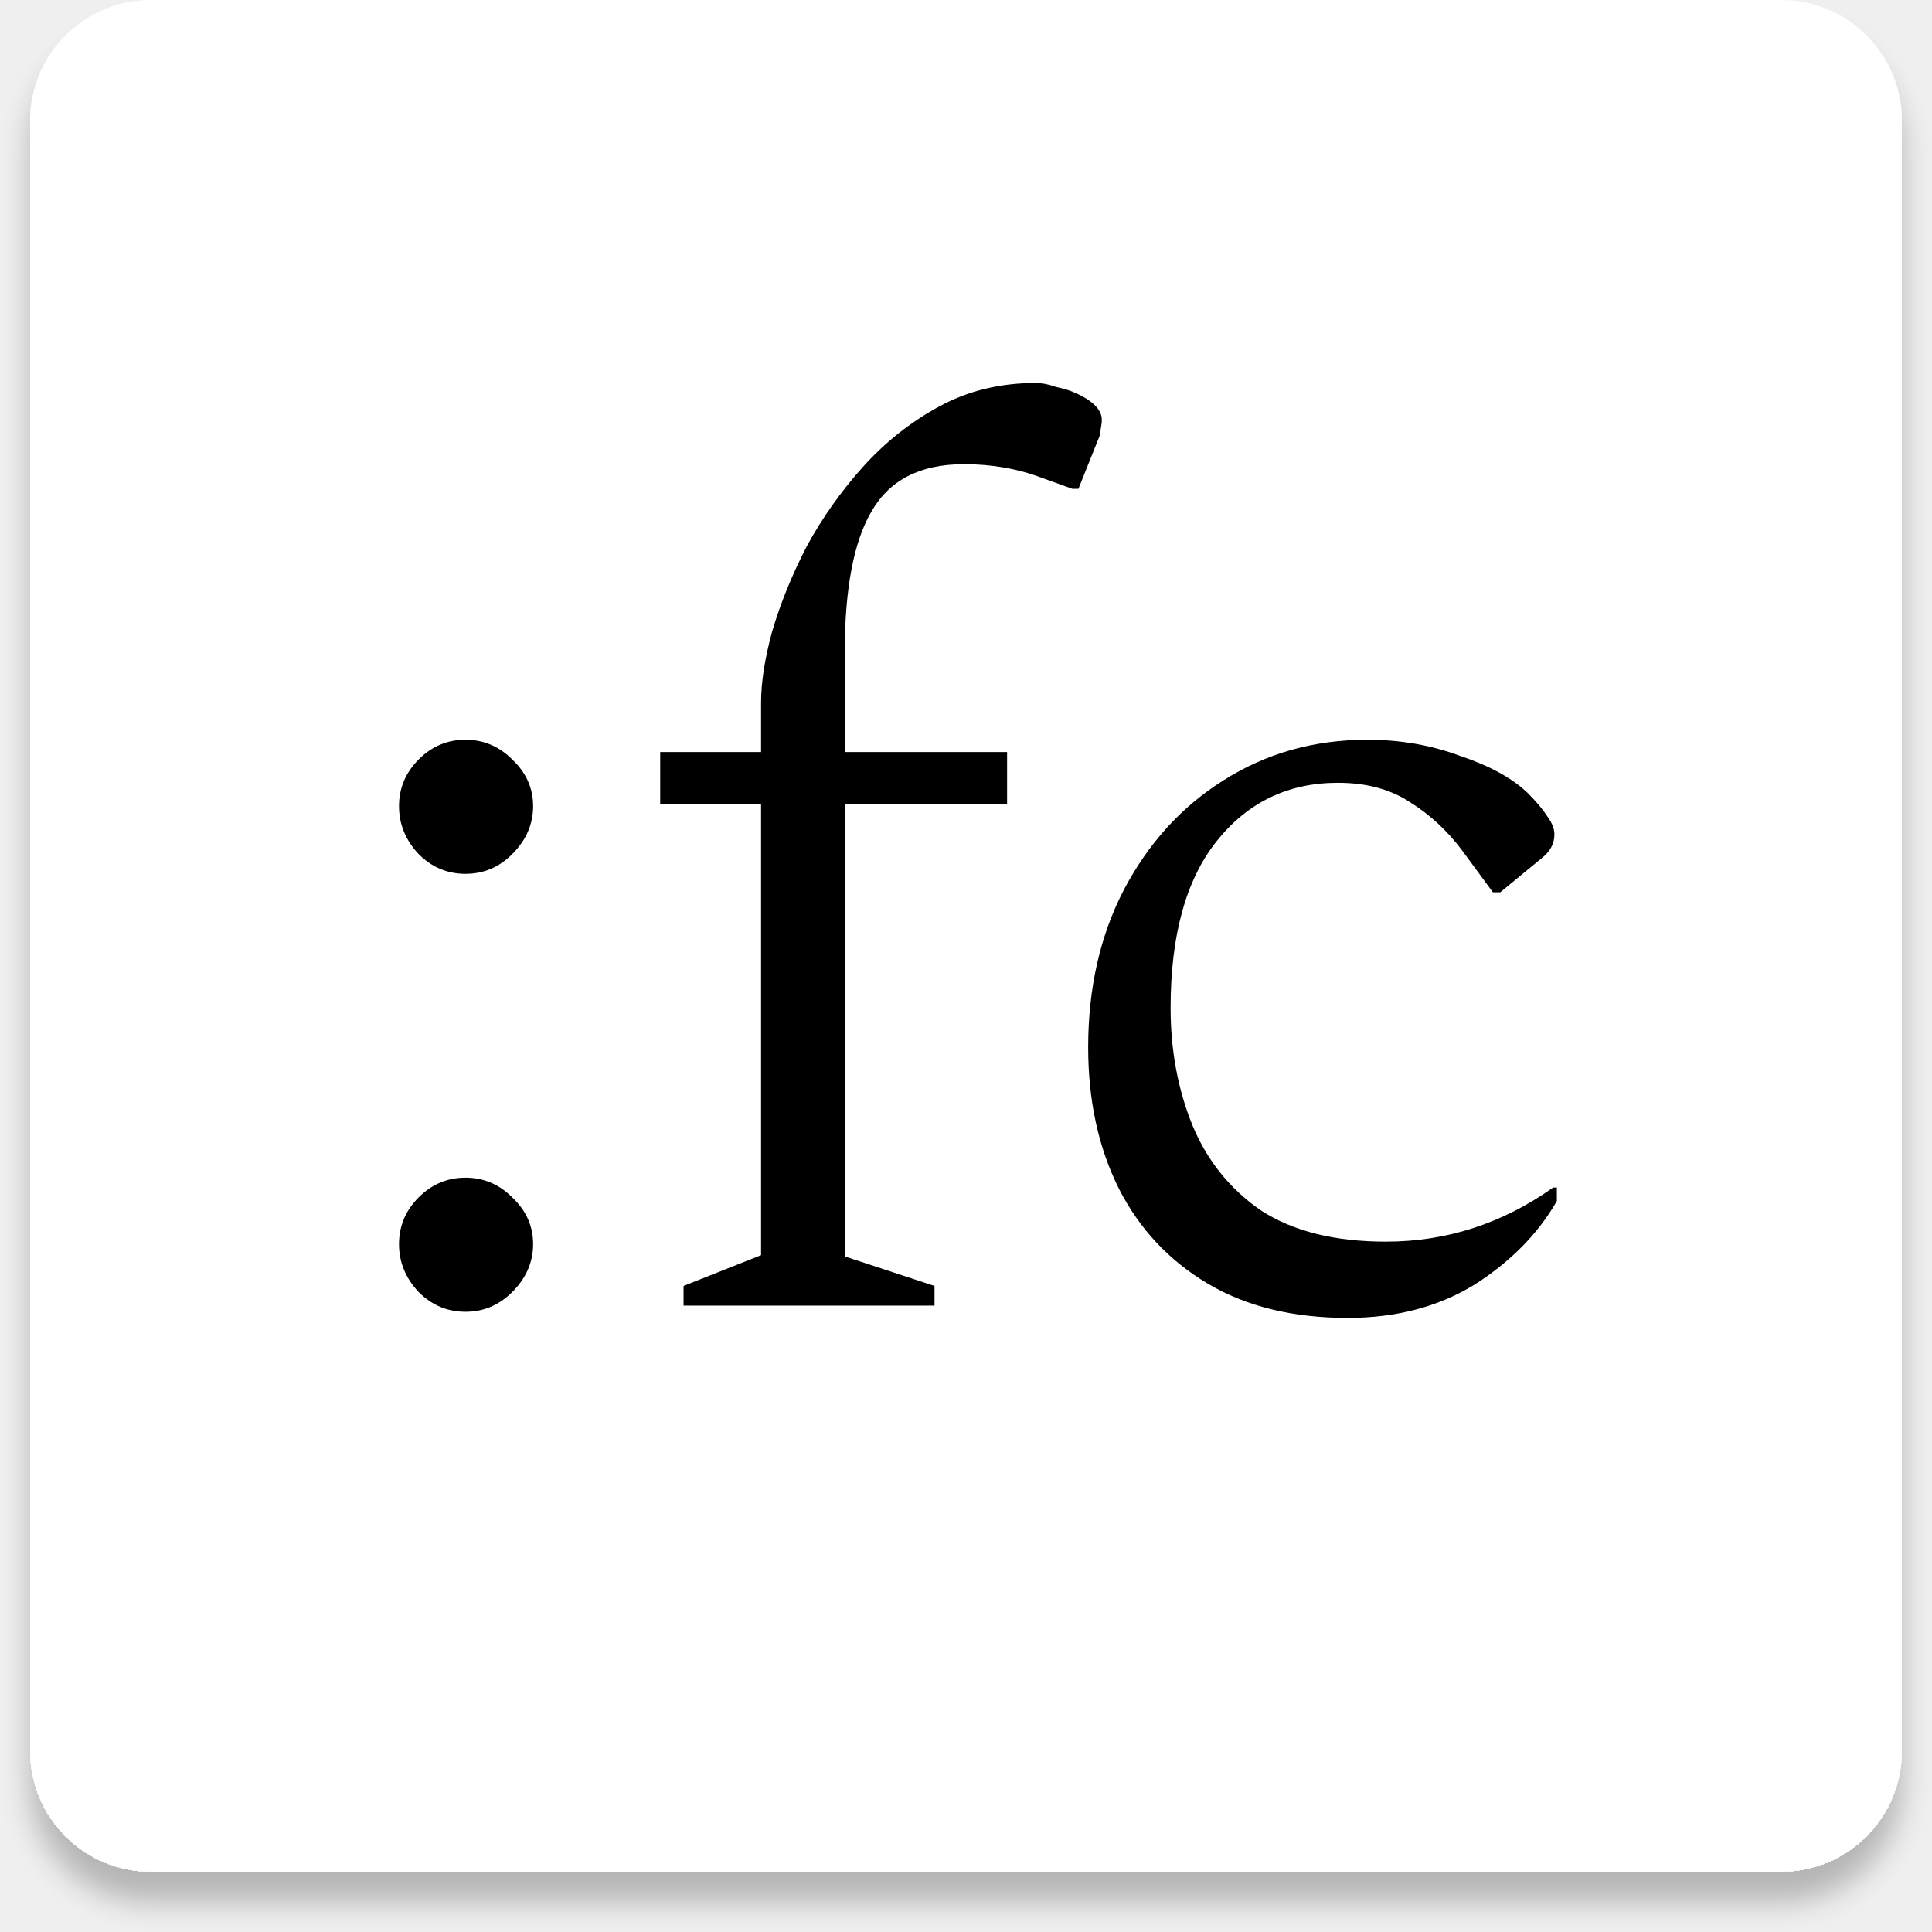
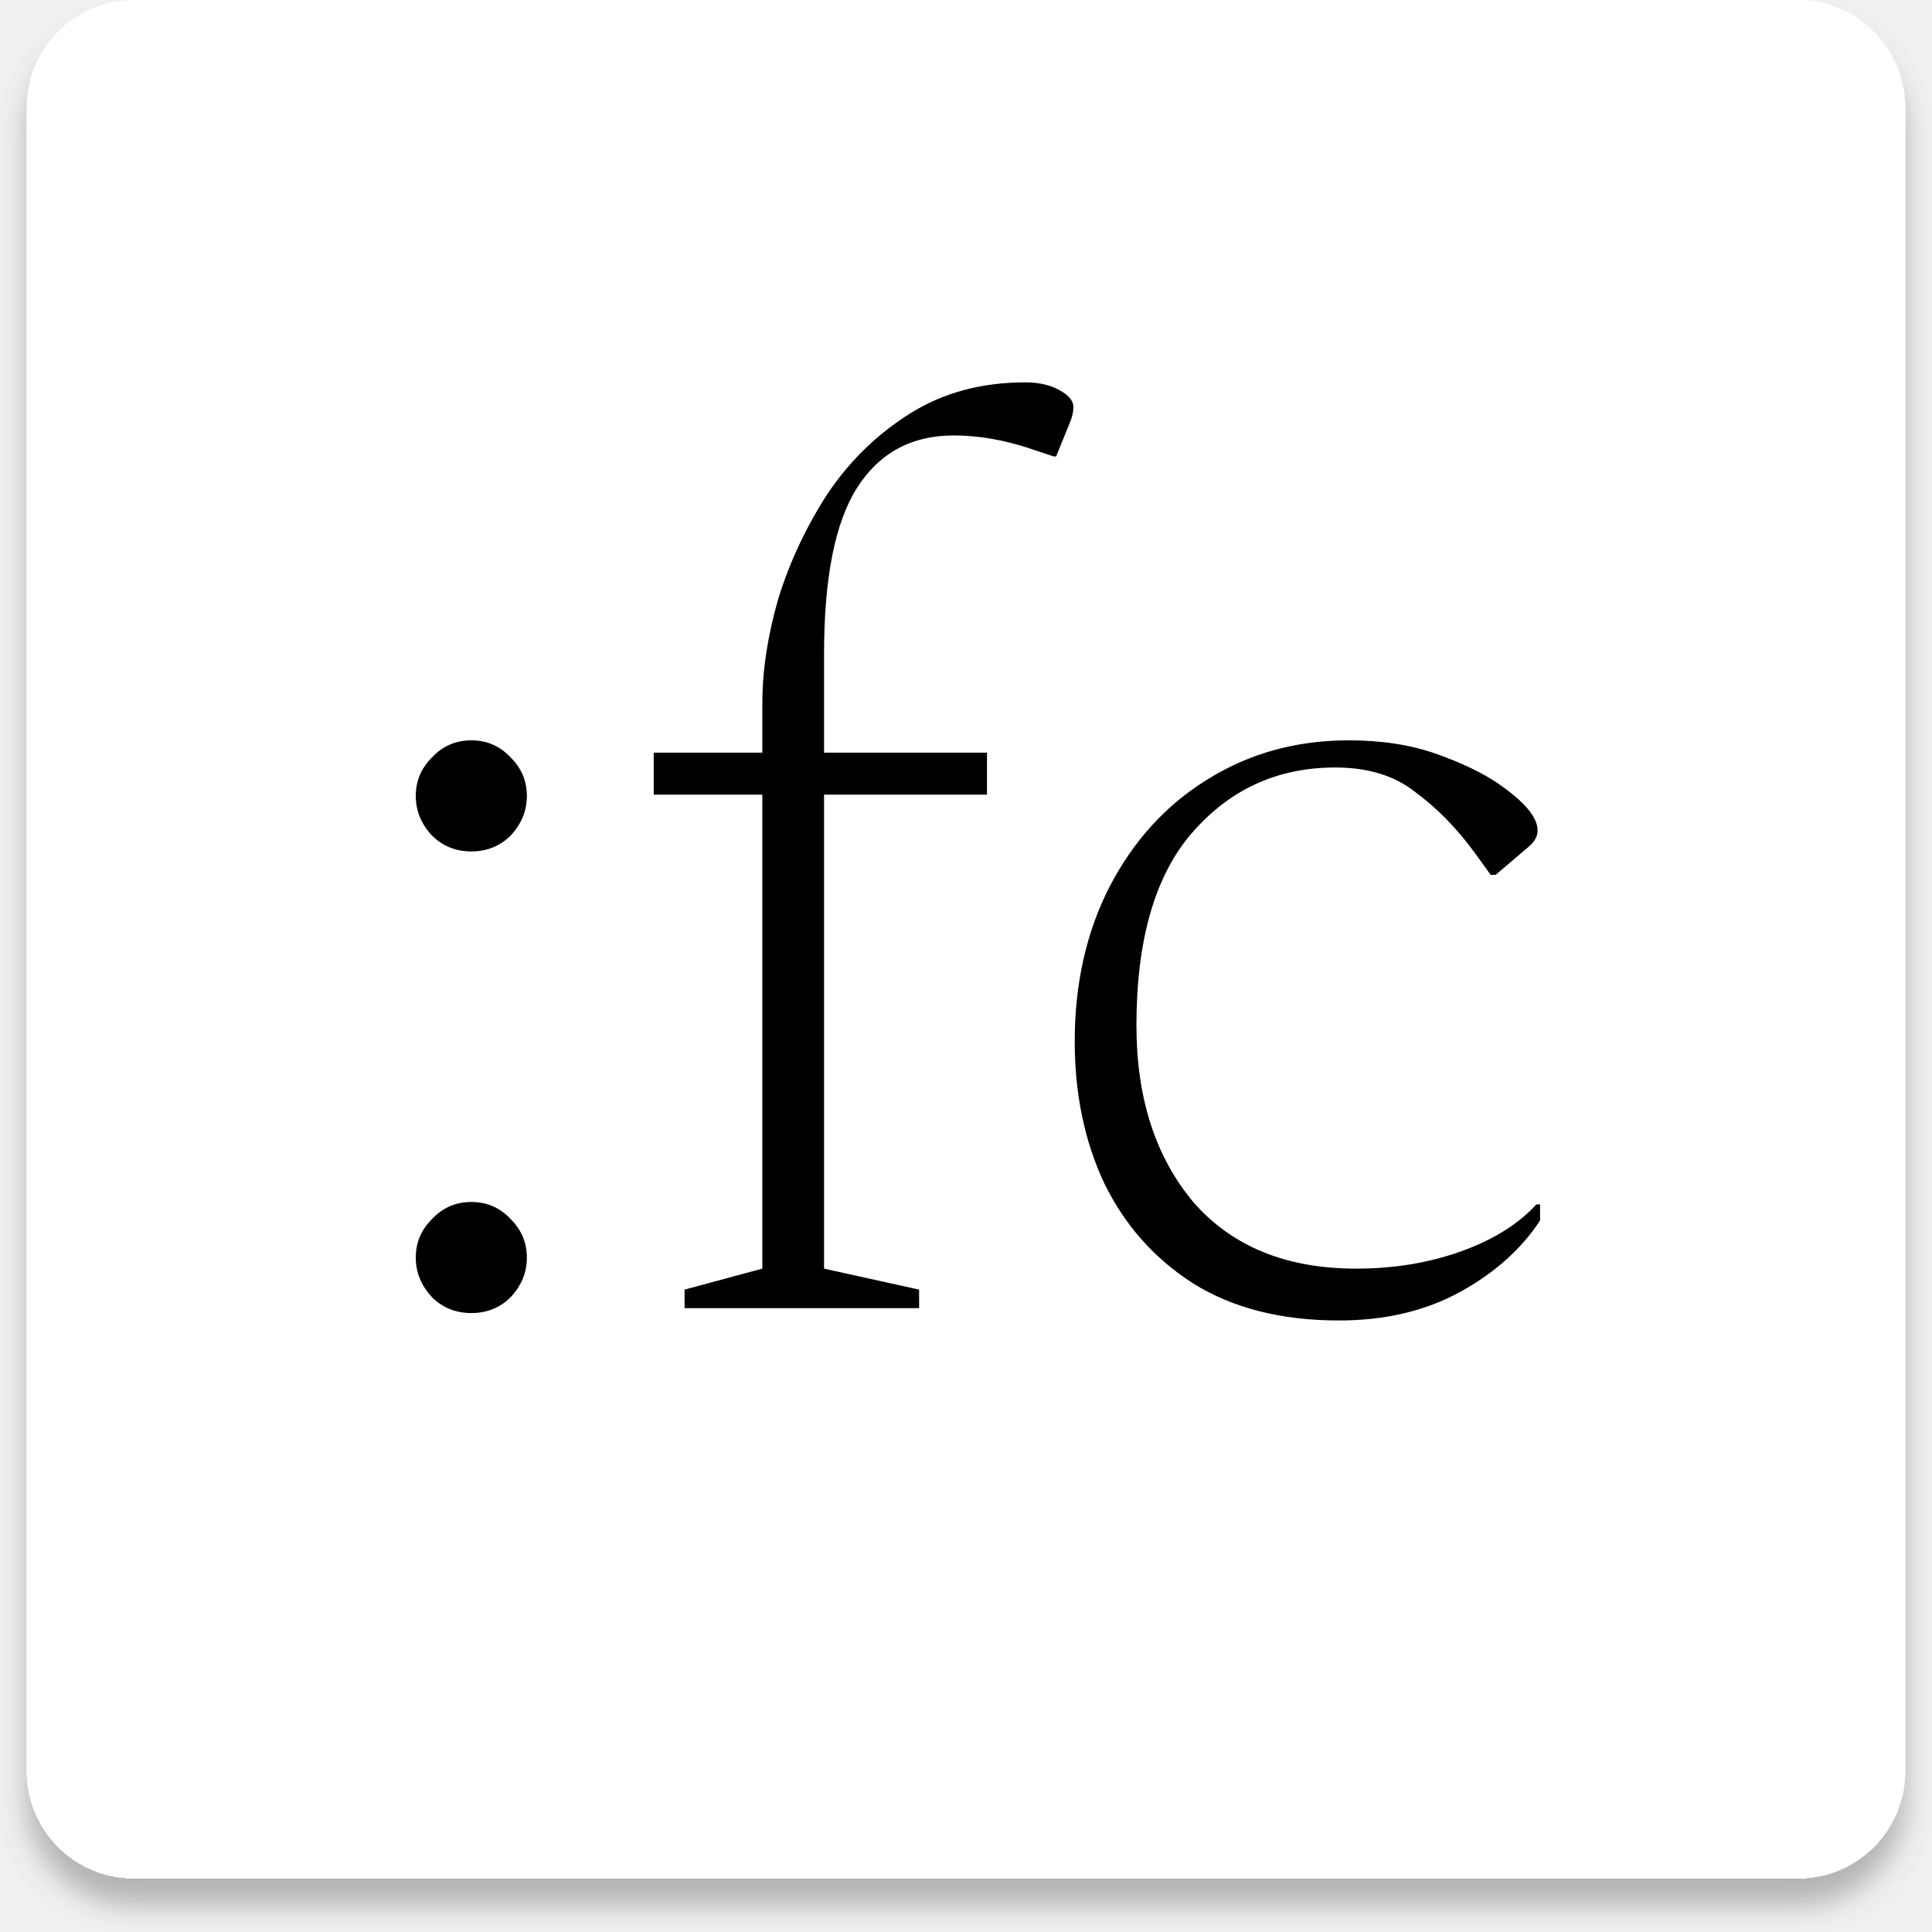
- <svg xmlns="http://www.w3.org/2000/svg" width="256" height="256" viewBox="0 0 256 256" fill="none">
+ <svg xmlns="http://www.w3.org/2000/svg" width="288" height="288" viewBox="0 0 288 288" fill="none">
  <g filter="url(#filter0_d_153_157)">
-     <rect x="4" width="248" height="248" rx="16" fill="white" />
-     <path d="M61.675 173.815C59.284 173.815 57.22 172.946 55.481 171.207C53.742 169.36 52.873 167.241 52.873 164.85C52.873 162.459 53.742 160.395 55.481 158.656C57.22 156.917 59.284 156.048 61.675 156.048C64.066 156.048 66.13 156.917 67.869 158.656C69.716 160.395 70.64 162.459 70.64 164.85C70.64 167.241 69.716 169.36 67.869 171.207C66.13 172.946 64.066 173.815 61.675 173.815ZM61.675 115.787C59.284 115.787 57.22 114.918 55.481 113.179C53.742 111.332 52.873 109.213 52.873 106.822C52.873 104.431 53.742 102.367 55.481 100.628C57.22 98.889 59.284 98.02 61.675 98.02C64.066 98.02 66.13 98.889 67.869 100.628C69.716 102.367 70.64 104.431 70.64 106.822C70.64 109.213 69.716 111.332 67.869 113.179C66.13 114.918 64.066 115.787 61.675 115.787ZM90.576 173V170.392L100.845 166.317V106.496H87.479V99.65H100.845V93.13C100.845 90.413 101.334 87.262 102.312 83.676C103.398 79.981 104.92 76.232 106.876 72.429C108.94 68.626 111.44 65.094 114.374 61.834C117.308 58.574 120.676 55.912 124.48 53.847C128.283 51.782 132.521 50.75 137.194 50.75C138.063 50.75 138.932 50.913 139.802 51.239C140.78 51.456 141.54 51.674 142.084 51.891C144.692 52.978 145.996 54.227 145.996 55.64C145.996 55.966 145.941 56.401 145.833 56.944C145.833 57.379 145.724 57.813 145.507 58.248L142.899 64.768H142.084L138.009 63.301C134.857 62.106 131.434 61.508 127.74 61.508C121.98 61.508 117.905 63.573 115.515 67.702C113.124 71.723 111.929 78.025 111.929 86.61V99.65H133.445V106.496H111.929V166.48L123.828 170.392V173H90.576ZM178.582 174.63C171.301 174.63 165.107 173.109 160 170.066C154.892 167.023 150.98 162.84 148.264 157.515C145.547 152.082 144.189 145.833 144.189 138.77C144.189 130.946 145.764 123.991 148.916 117.906C152.176 111.712 156.577 106.876 162.119 103.399C167.769 99.813 174.126 98.02 181.19 98.02C185.536 98.02 189.611 98.726 193.415 100.139C197.327 101.443 200.315 103.073 202.38 105.029C203.575 106.224 204.444 107.257 204.988 108.126C205.64 108.995 205.966 109.81 205.966 110.571C205.966 111.766 205.422 112.799 204.336 113.668L198.794 118.232H197.816L193.741 112.69C191.785 110.082 189.503 107.963 186.895 106.333C184.287 104.594 181.081 103.725 177.278 103.725C170.649 103.725 165.27 106.333 161.141 111.549C157.12 116.656 155.11 123.991 155.11 133.554C155.11 139.205 156.088 144.421 158.044 149.202C160 153.875 163.042 157.624 167.172 160.449C171.41 163.166 176.897 164.524 183.635 164.524C191.676 164.524 199.065 162.133 205.803 157.352H206.292V159.145C203.792 163.492 200.152 167.186 195.371 170.229C190.589 173.163 184.993 174.63 178.582 174.63Z" fill="black" />
+     <rect x="4" width="280" height="280" rx="16" fill="white" />
+     <path d="M70.259 195.736C67.928 195.736 65.966 194.939 64.371 193.344C62.776 191.627 61.979 189.664 61.979 187.456C61.979 185.248 62.776 183.347 64.371 181.752C65.966 180.035 67.928 179.176 70.259 179.176C72.59 179.176 74.552 180.035 76.147 181.752C77.742 183.347 78.539 185.248 78.539 187.456C78.539 189.664 77.742 191.627 76.147 193.344C74.552 194.939 72.59 195.736 70.259 195.736ZM70.259 126.92C67.928 126.92 65.966 126.123 64.371 124.528C62.776 122.811 61.979 120.848 61.979 118.64C61.979 116.432 62.776 114.531 64.371 112.936C65.966 111.219 67.928 110.36 70.259 110.36C72.59 110.36 74.552 111.219 76.147 112.936C77.742 114.531 78.539 116.432 78.539 118.64C78.539 120.848 77.742 122.811 76.147 124.528C74.552 126.123 72.59 126.92 70.259 126.92ZM102.049 195V192.24L113.641 189.112V118.456H97.449V112.2H113.641V104.84C113.641 99.933 114.439 94.72 116.033 89.2C117.751 83.68 120.204 78.467 123.393 73.56C126.705 68.653 130.815 64.667 135.721 61.6C140.628 58.533 146.332 57 152.833 57C154.428 57 155.839 57.245 157.065 57.736C159.028 58.595 160.009 59.576 160.009 60.68C160.009 61.416 159.825 62.213 159.457 63.072L157.433 68.04H157.065L153.201 66.752C149.399 65.525 145.719 64.912 142.161 64.912C135.905 64.912 131.121 67.488 127.809 72.64C124.497 77.792 122.841 86.072 122.841 97.48V112.2H147.129V118.456H122.841V189.112L137.009 192.24V195H102.049ZM199.584 196.84C190.997 196.84 183.76 195 177.872 191.32C172.106 187.64 167.69 182.672 164.624 176.416C161.68 170.16 160.208 163.107 160.208 155.256C160.208 146.669 161.925 139.003 165.36 132.256C168.917 125.387 173.762 120.051 179.896 116.248C186.152 112.323 193.205 110.36 201.056 110.36C205.962 110.36 210.317 111.035 214.12 112.384C217.922 113.733 220.989 115.205 223.32 116.8C227.245 119.499 229.208 121.829 229.208 123.792C229.208 124.651 228.778 125.448 227.92 126.184L222.952 130.416H222.216L219.824 127.104C217.125 123.424 214.181 120.419 210.992 118.088C207.925 115.635 203.938 114.408 199.032 114.408C190.445 114.408 183.33 117.659 177.688 124.16C172.168 130.539 169.408 140.107 169.408 152.864C169.408 163.659 172.229 172.429 177.872 179.176C183.637 185.8 191.733 189.112 202.16 189.112C207.802 189.112 213.016 188.253 217.8 186.536C222.584 184.819 226.325 182.488 229.024 179.544H229.576V181.936C226.754 186.229 222.768 189.787 217.616 192.608C212.464 195.429 206.453 196.84 199.584 196.84Z" fill="black" />
  </g>
  <defs>
-     <filter id="filter0_d_153_157" x="0" y="0" width="256" height="256" filterUnits="userSpaceOnUse" color-interpolation-filters="sRGB">
+     <filter id="filter0_d_153_157" x="0" y="0" width="288" height="288" filterUnits="userSpaceOnUse" color-interpolation-filters="sRGB">
      <feFlood flood-opacity="0" result="BackgroundImageFix" />
      <feColorMatrix in="SourceAlpha" type="matrix" values="0 0 0 0 0 0 0 0 0 0 0 0 0 0 0 0 0 0 127 0" result="hardAlpha" />
      <feOffset dy="4" />
      <feGaussianBlur stdDeviation="2" />
      <feComposite in2="hardAlpha" operator="out" />
      <feColorMatrix type="matrix" values="0 0 0 0 0 0 0 0 0 0 0 0 0 0 0 0 0 0 0.25 0" />
      <feBlend mode="normal" in2="BackgroundImageFix" result="effect1_dropShadow_153_157" />
      <feBlend mode="normal" in="SourceGraphic" in2="effect1_dropShadow_153_157" result="shape" />
    </filter>
  </defs>
</svg>
